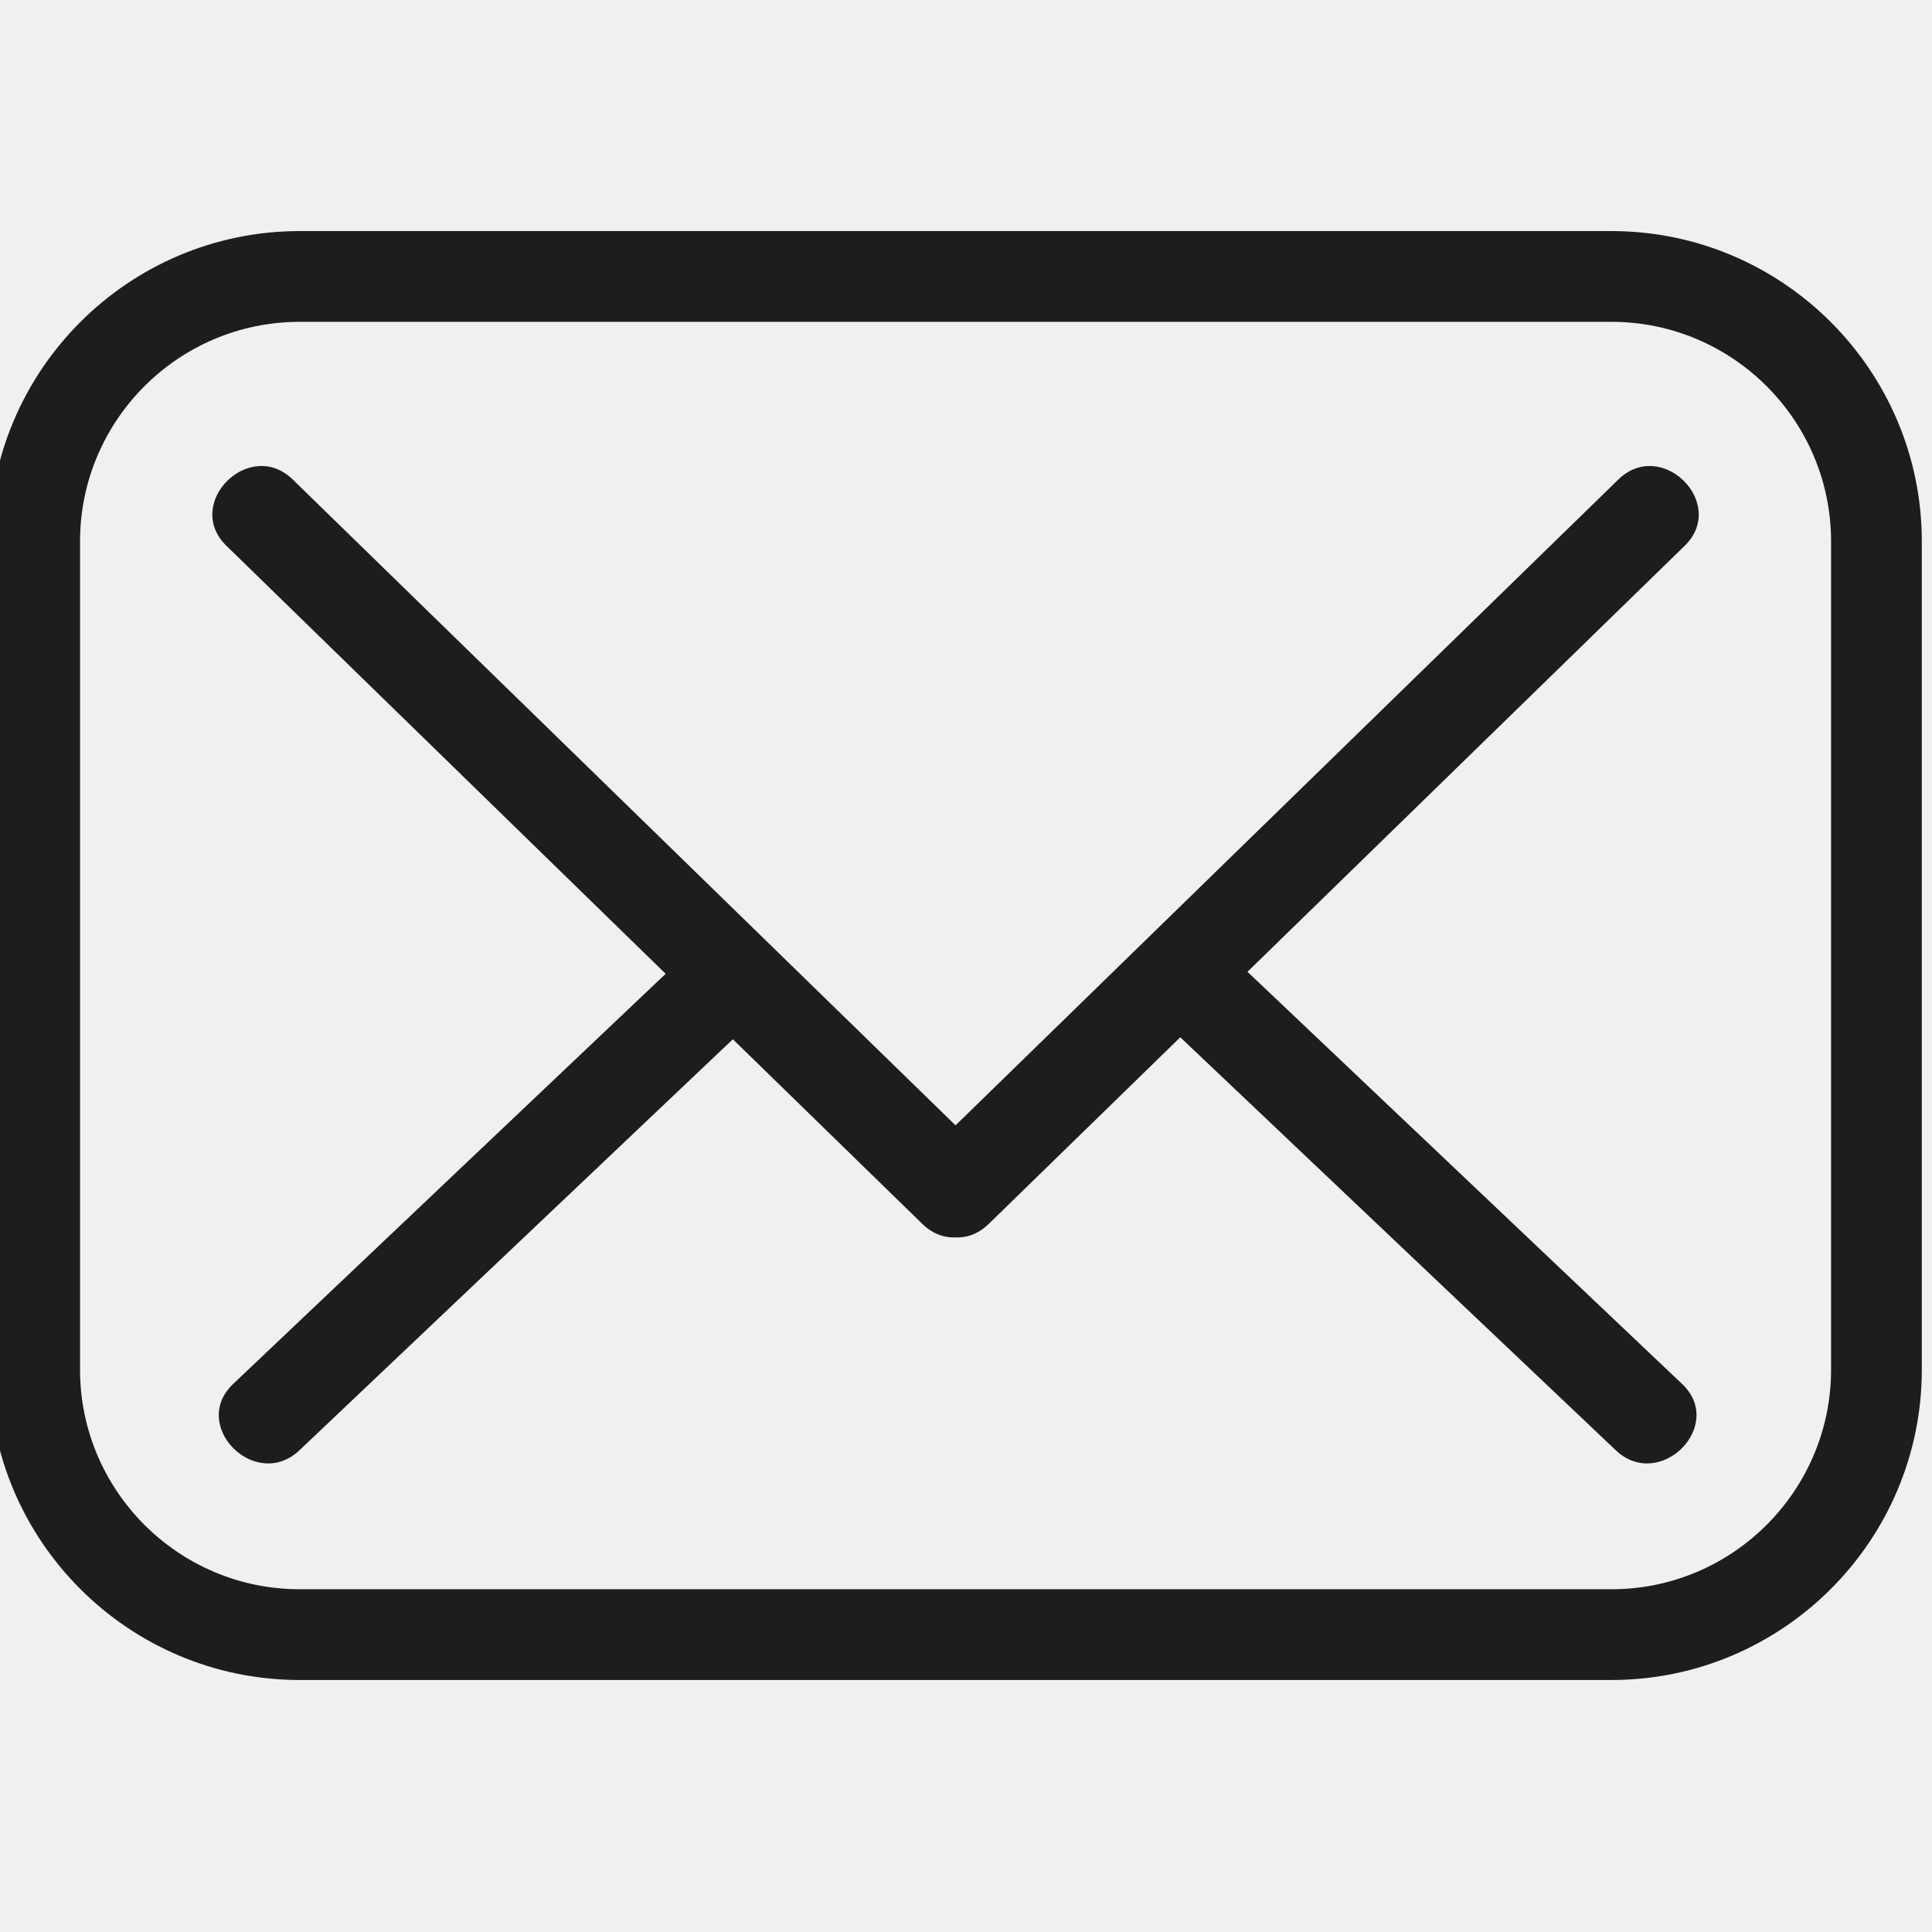
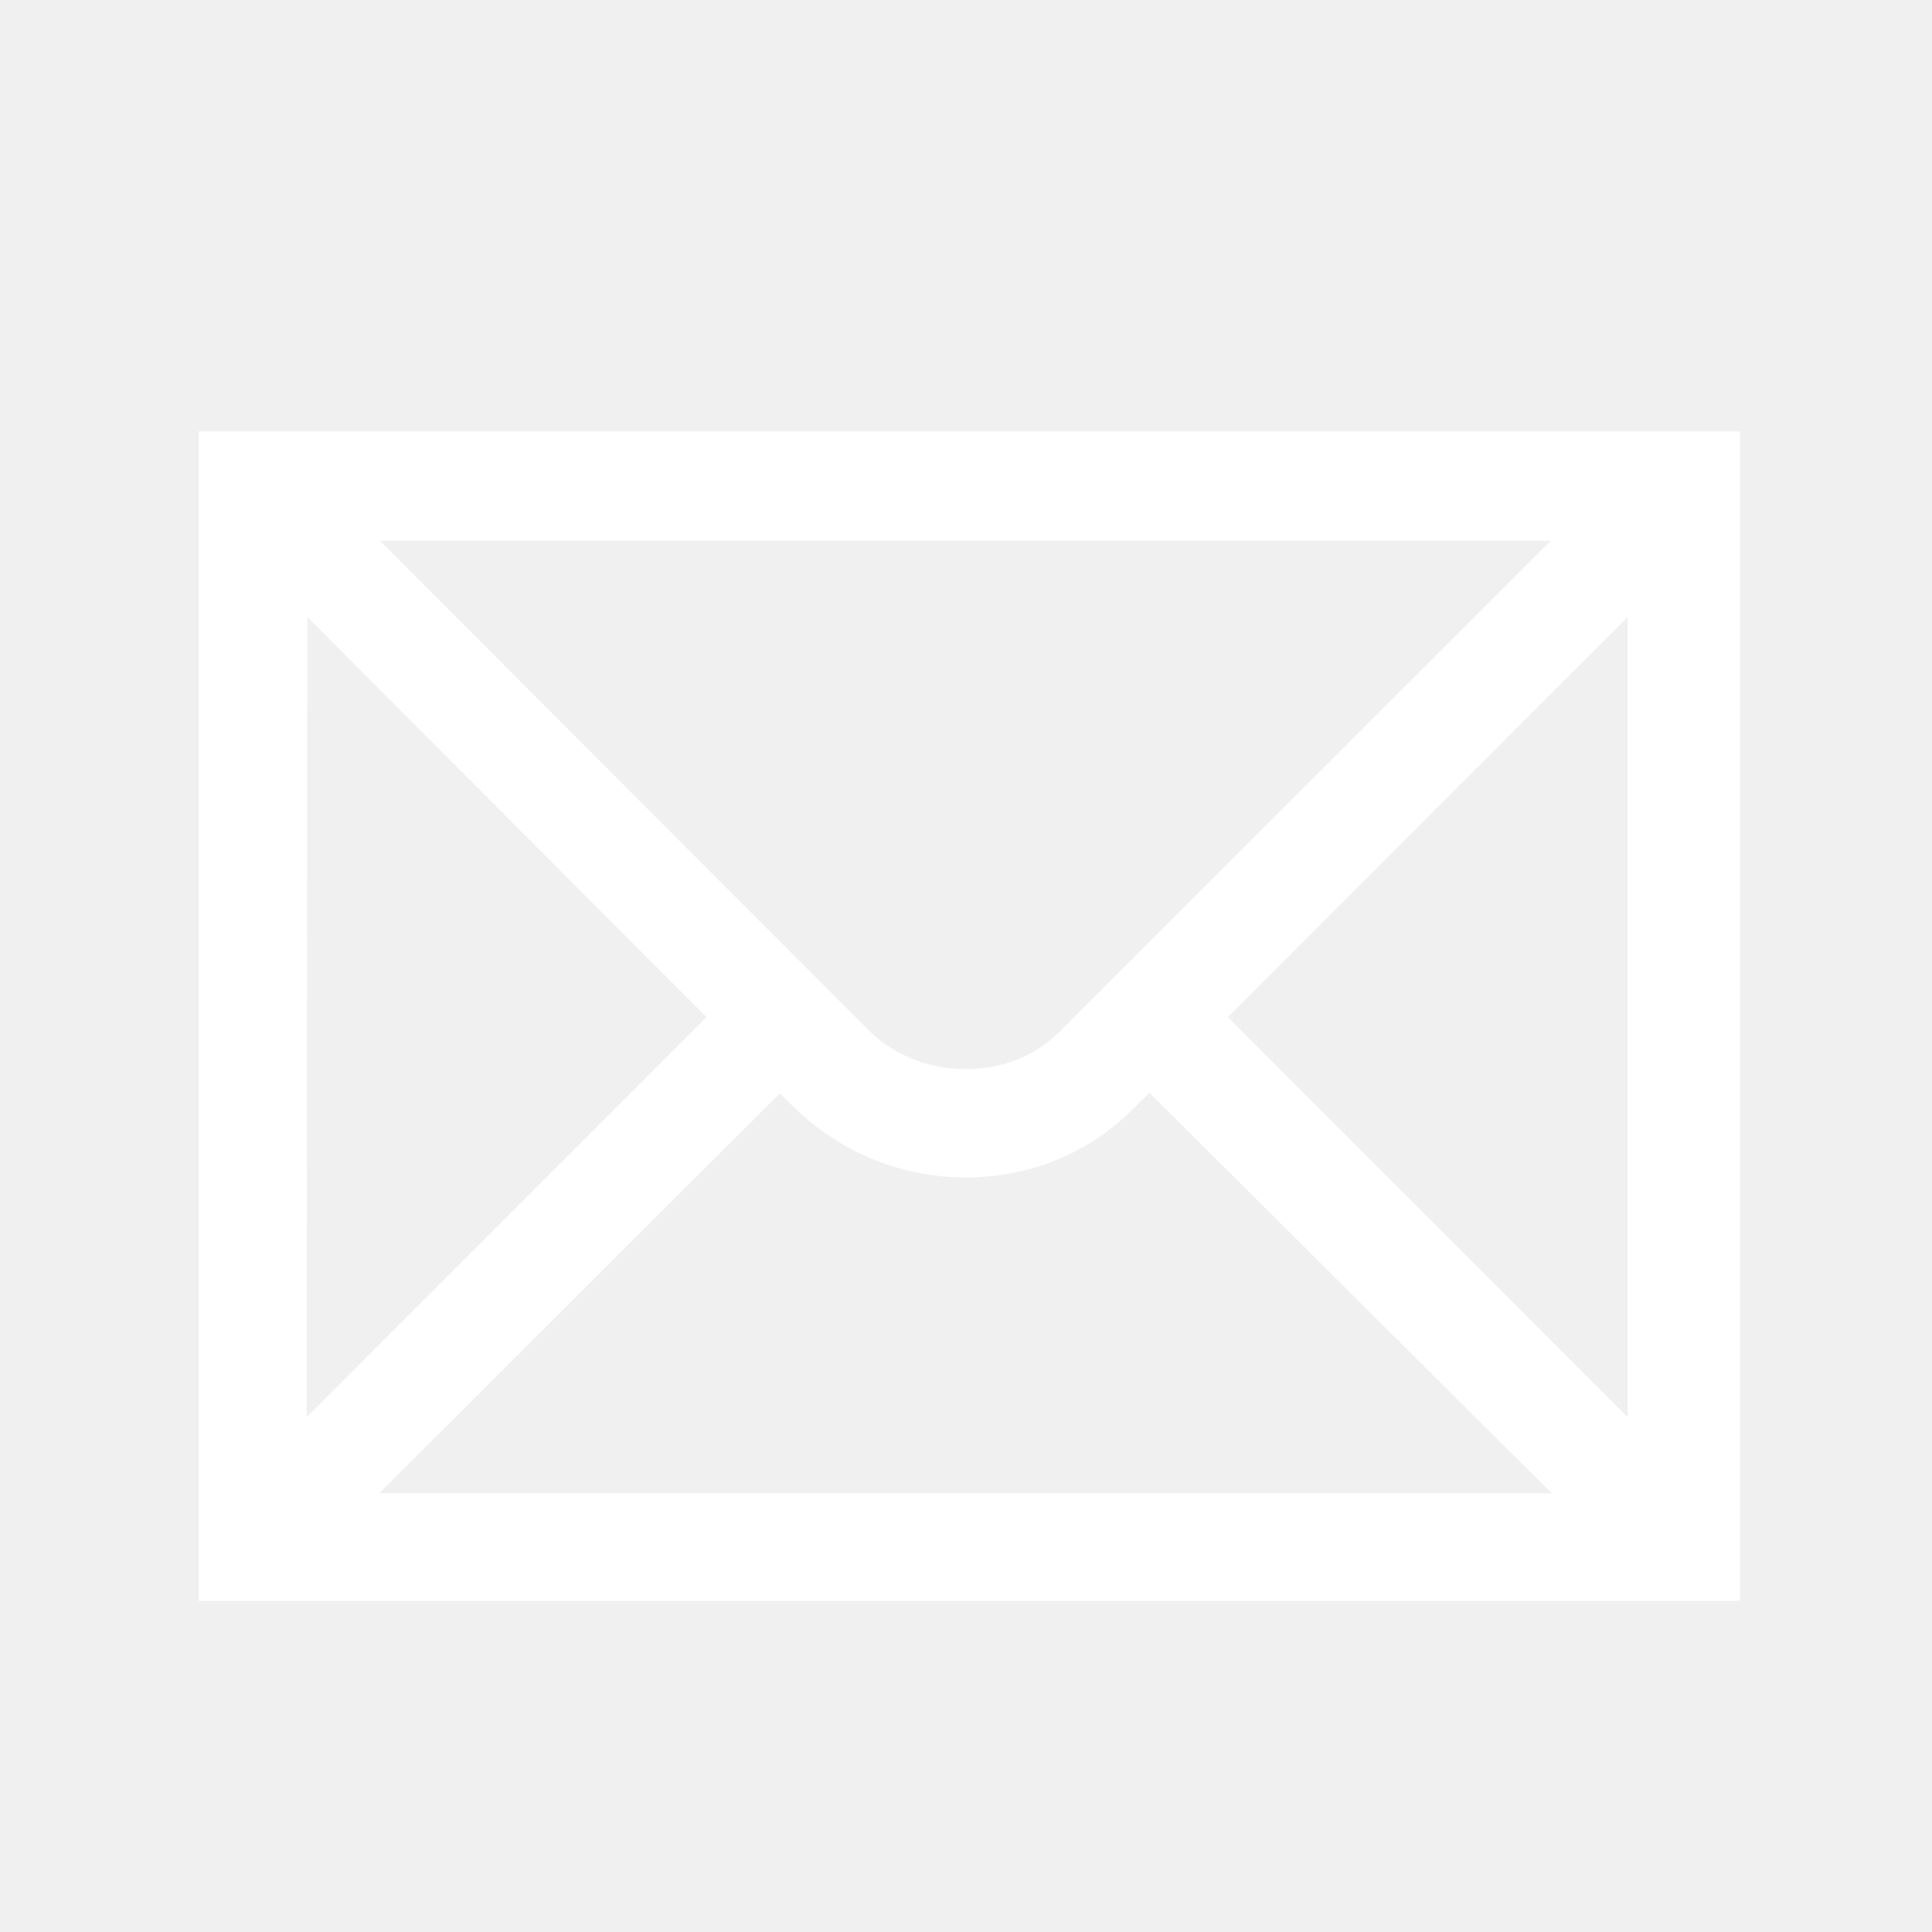
- <svg xmlns="http://www.w3.org/2000/svg" version="1.1" width="350" height="350" viewBox="0 0 350 350" xml:space="preserve">
-   <defs>
- </defs>
-   <g id="icon" style="stroke: none; stroke-width: 1; stroke-dasharray: none; stroke-linecap: butt; stroke-linejoin: miter; stroke-miterlimit: 10; fill: none; fill-rule: nonzero; opacity: 1;" transform="translate(-1.944444 -1.944444) scale(3.89 3.89)">
-     <path d="M 75.546 78.738 H 14.455 C 6.484 78.738 0 72.254 0 64.283 V 25.716 c 0 -7.97 6.485 -14.455 14.455 -14.455 h 61.091 c 7.97 0 14.454 6.485 14.454 14.455 v 38.567 C 90 72.254 83.516 78.738 75.546 78.738 z M 14.455 15.488 c -5.64 0 -10.228 4.588 -10.228 10.228 v 38.567 c 0 5.64 4.588 10.229 10.228 10.229 h 61.091 c 5.64 0 10.228 -4.589 10.228 -10.229 V 25.716 c 0 -5.64 -4.588 -10.228 -10.228 -10.228 H 14.455 z" style="stroke: none; stroke-width: 1; stroke-dasharray: none; stroke-linecap: butt; stroke-linejoin: miter; stroke-miterlimit: 10; fill: rgb(29,29,27); fill-rule: nonzero; opacity: 1;" transform=" matrix(1 0 0 1 0 0) " stroke-linecap="round" />
-     <path d="M 11.044 25.917 C 21.848 36.445 32.652 46.972 43.456 57.5 c 2.014 1.962 5.105 -1.122 3.088 -3.088 C 35.74 43.885 24.936 33.357 14.132 22.83 C 12.118 20.867 9.027 23.952 11.044 25.917 L 11.044 25.917 z" style="stroke: none; stroke-width: 1; stroke-dasharray: none; stroke-linecap: butt; stroke-linejoin: miter; stroke-miterlimit: 10; fill: rgb(29,29,27); fill-rule: nonzero; opacity: 1;" transform=" matrix(1 0 0 1 0 0) " stroke-linecap="round" />
-     <path d="M 46.544 57.5 c 10.804 -10.527 21.608 -21.055 32.412 -31.582 c 2.016 -1.965 -1.073 -5.051 -3.088 -3.088 C 65.064 33.357 54.26 43.885 43.456 54.412 C 41.44 56.377 44.529 59.463 46.544 57.5 L 46.544 57.5 z" style="stroke: none; stroke-width: 1; stroke-dasharray: none; stroke-linecap: butt; stroke-linejoin: miter; stroke-miterlimit: 10; fill: rgb(29,29,27); fill-rule: nonzero; opacity: 1;" transform=" matrix(1 0 0 1 0 0) " stroke-linecap="round" />
-     <path d="M 78.837 64.952 c -7.189 -6.818 -14.379 -13.635 -21.568 -20.453 c -2.039 -1.933 -5.132 1.149 -3.088 3.088 c 7.189 6.818 14.379 13.635 21.568 20.453 C 77.788 69.973 80.881 66.89 78.837 64.952 L 78.837 64.952 z" style="stroke: none; stroke-width: 1; stroke-dasharray: none; stroke-linecap: butt; stroke-linejoin: miter; stroke-miterlimit: 10; fill: rgb(29,29,27); fill-rule: nonzero; opacity: 1;" transform=" matrix(1 0 0 1 0 0) " stroke-linecap="round" />
-     <path d="M 14.446 68.039 c 7.189 -6.818 14.379 -13.635 21.568 -20.453 c 2.043 -1.938 -1.048 -5.022 -3.088 -3.088 c -7.189 6.818 -14.379 13.635 -21.568 20.453 C 9.315 66.889 12.406 69.974 14.446 68.039 L 14.446 68.039 z" style="stroke: none; stroke-width: 1; stroke-dasharray: none; stroke-linecap: butt; stroke-linejoin: miter; stroke-miterlimit: 10; fill: rgb(29,29,27); fill-rule: nonzero; opacity: 1;" transform=" matrix(1 0 0 1 0 0) " stroke-linecap="round" />
+ <svg xmlns="http://www.w3.org/2000/svg" width="123.547" height="123.539">
+   <g>
+     <g externalResourcesRequired="false" id="svg_1">
+       <path id="svg_4" fill="#ffffff" d="m104.086,90.629l-25.563,-25.586l25.562,-25.586l0,51.172l0.001,0zm-79.836,4.859l25.609,-25.562l1.094,1.047c6.047,5.766 15.656,5.766 21.445,0l1.102,-1.094l25.727,25.609l-74.977,0zm-4.594,-56.031l25.524,25.586l-25.57,25.586l0.046,-51.172zm79.524,-4.883l-31.446,31.422c-3.195,3.219 -8.914,3.148 -12.203,-0.125l-31.234,-31.297l74.883,0zm-86.469,-6.984c0,2.93 0,71.828 0,74.781c2.977,0 95.578,0 98.555,0c0,-2.953 0,-71.852 0,-74.781c-2.977,0 -95.578,0 -98.555,0z" />
+     </g>
  </g>
</svg>
